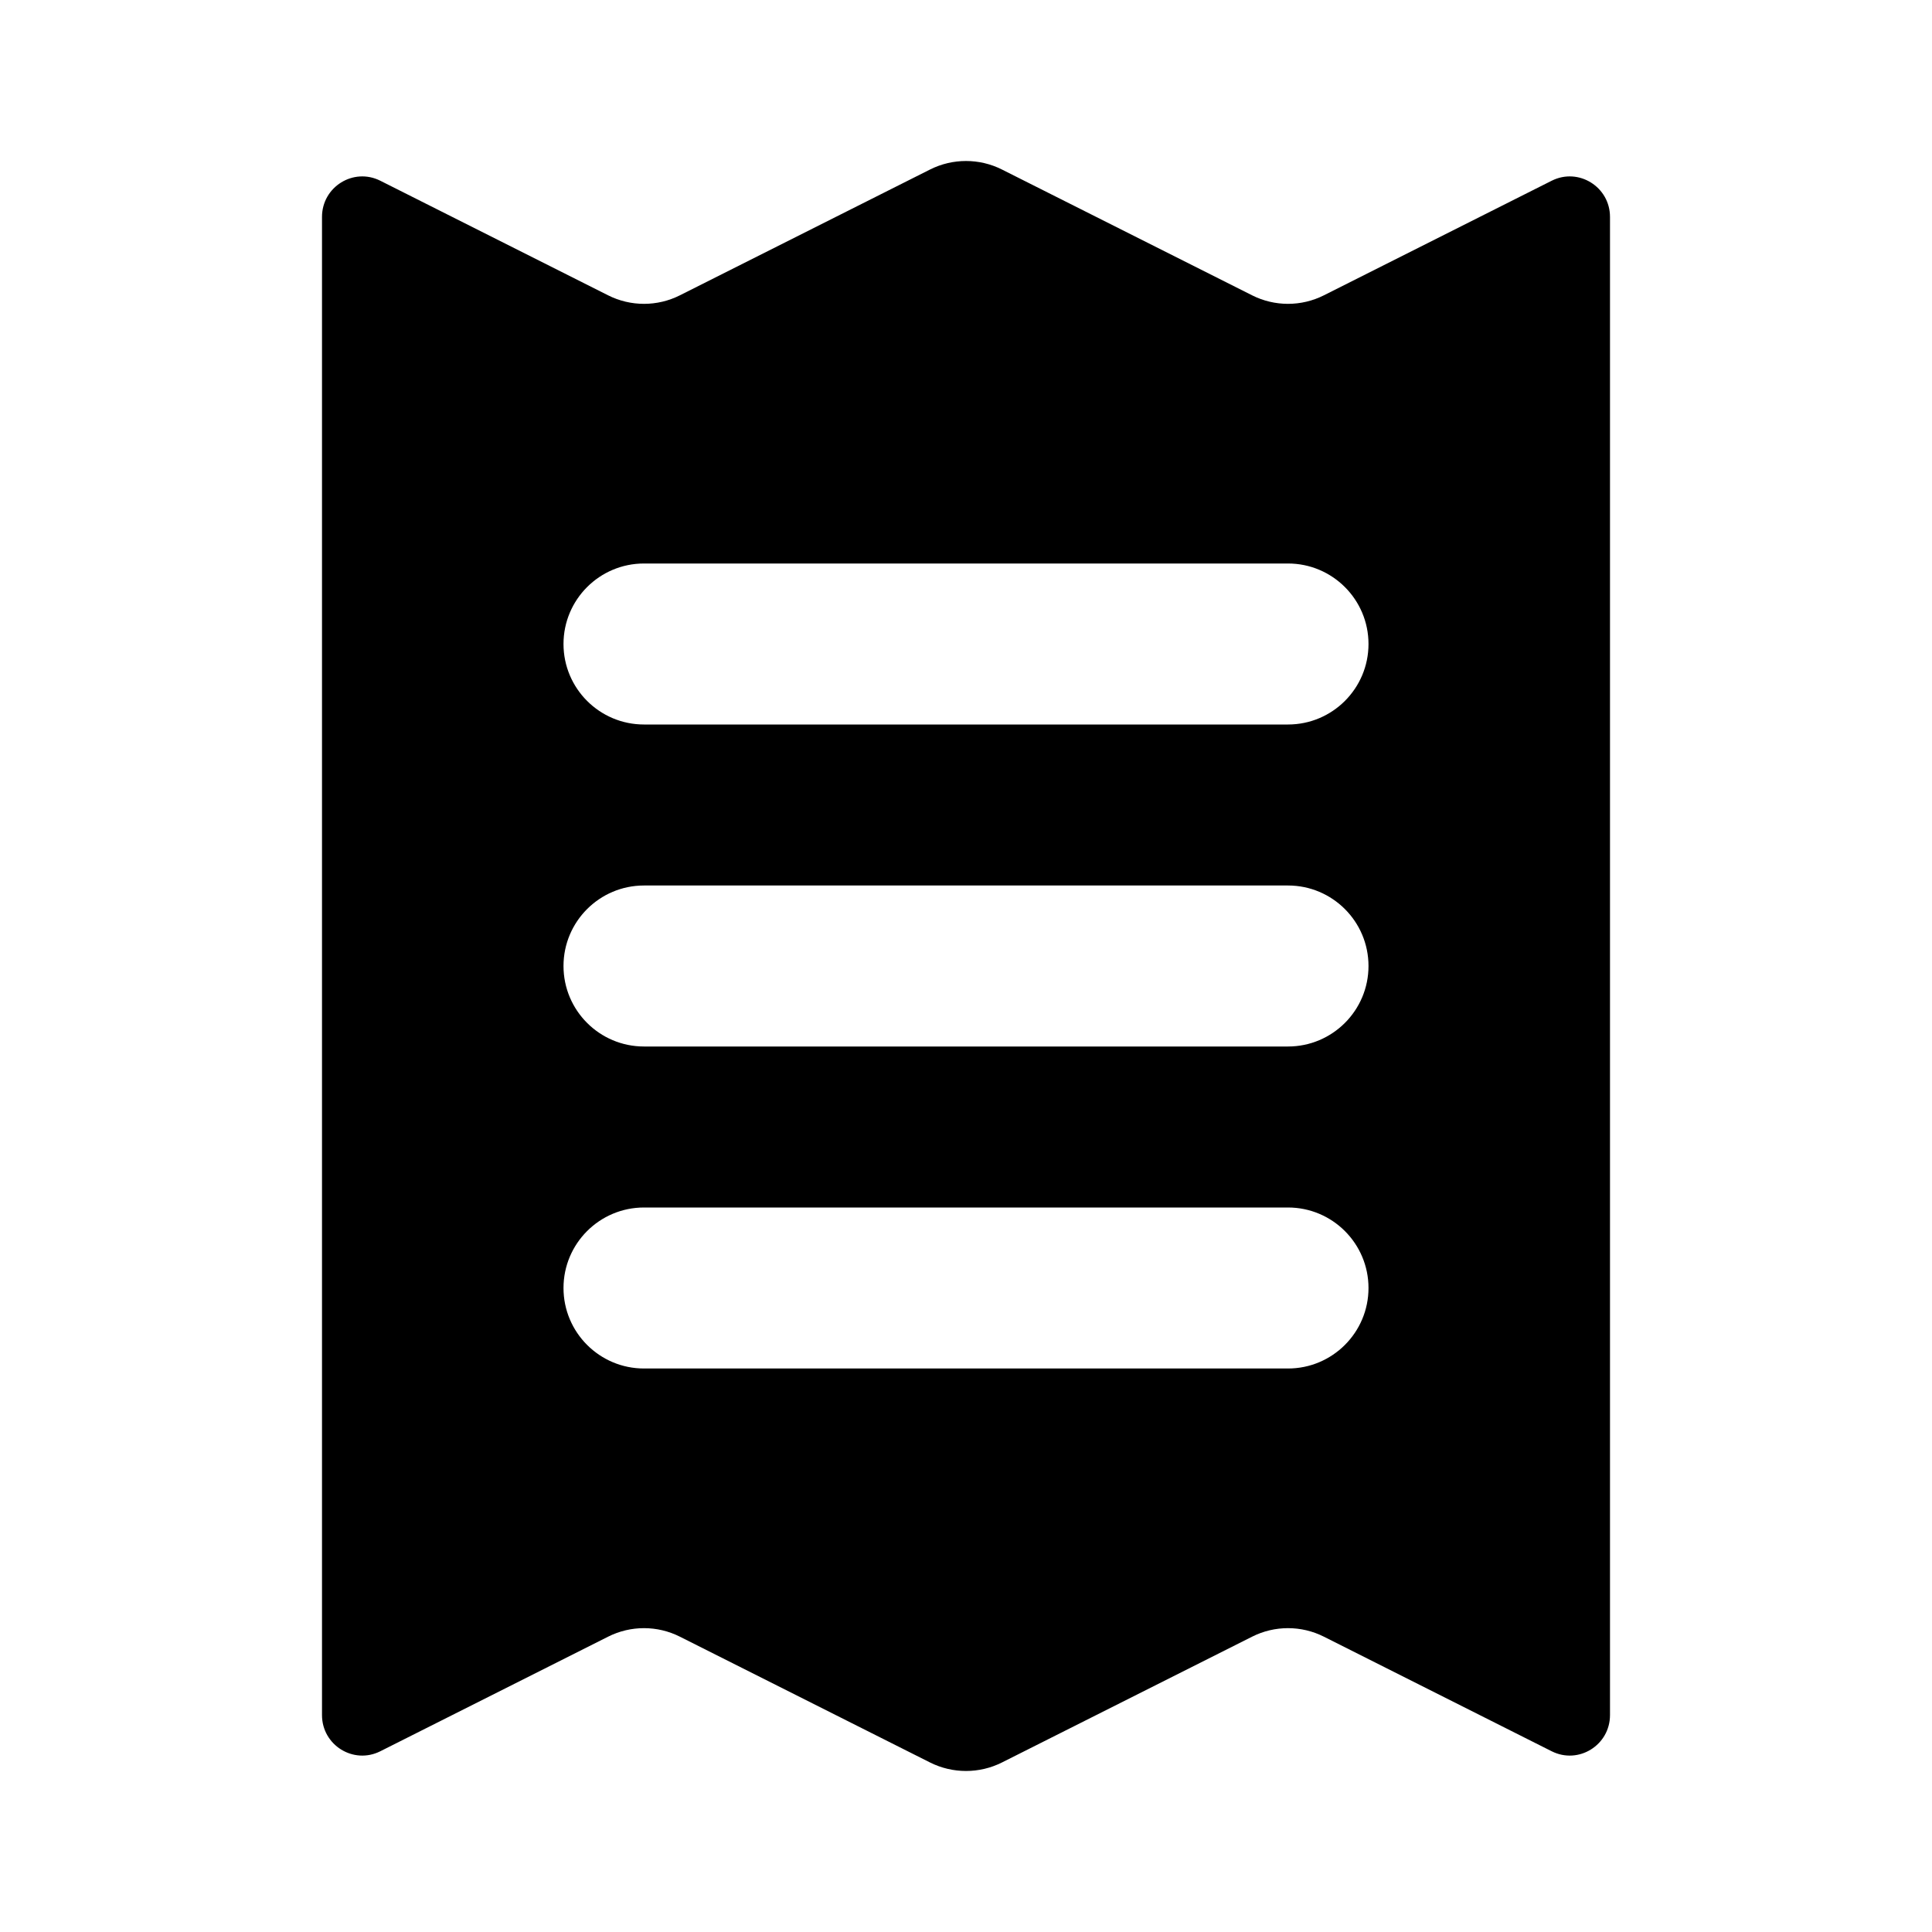
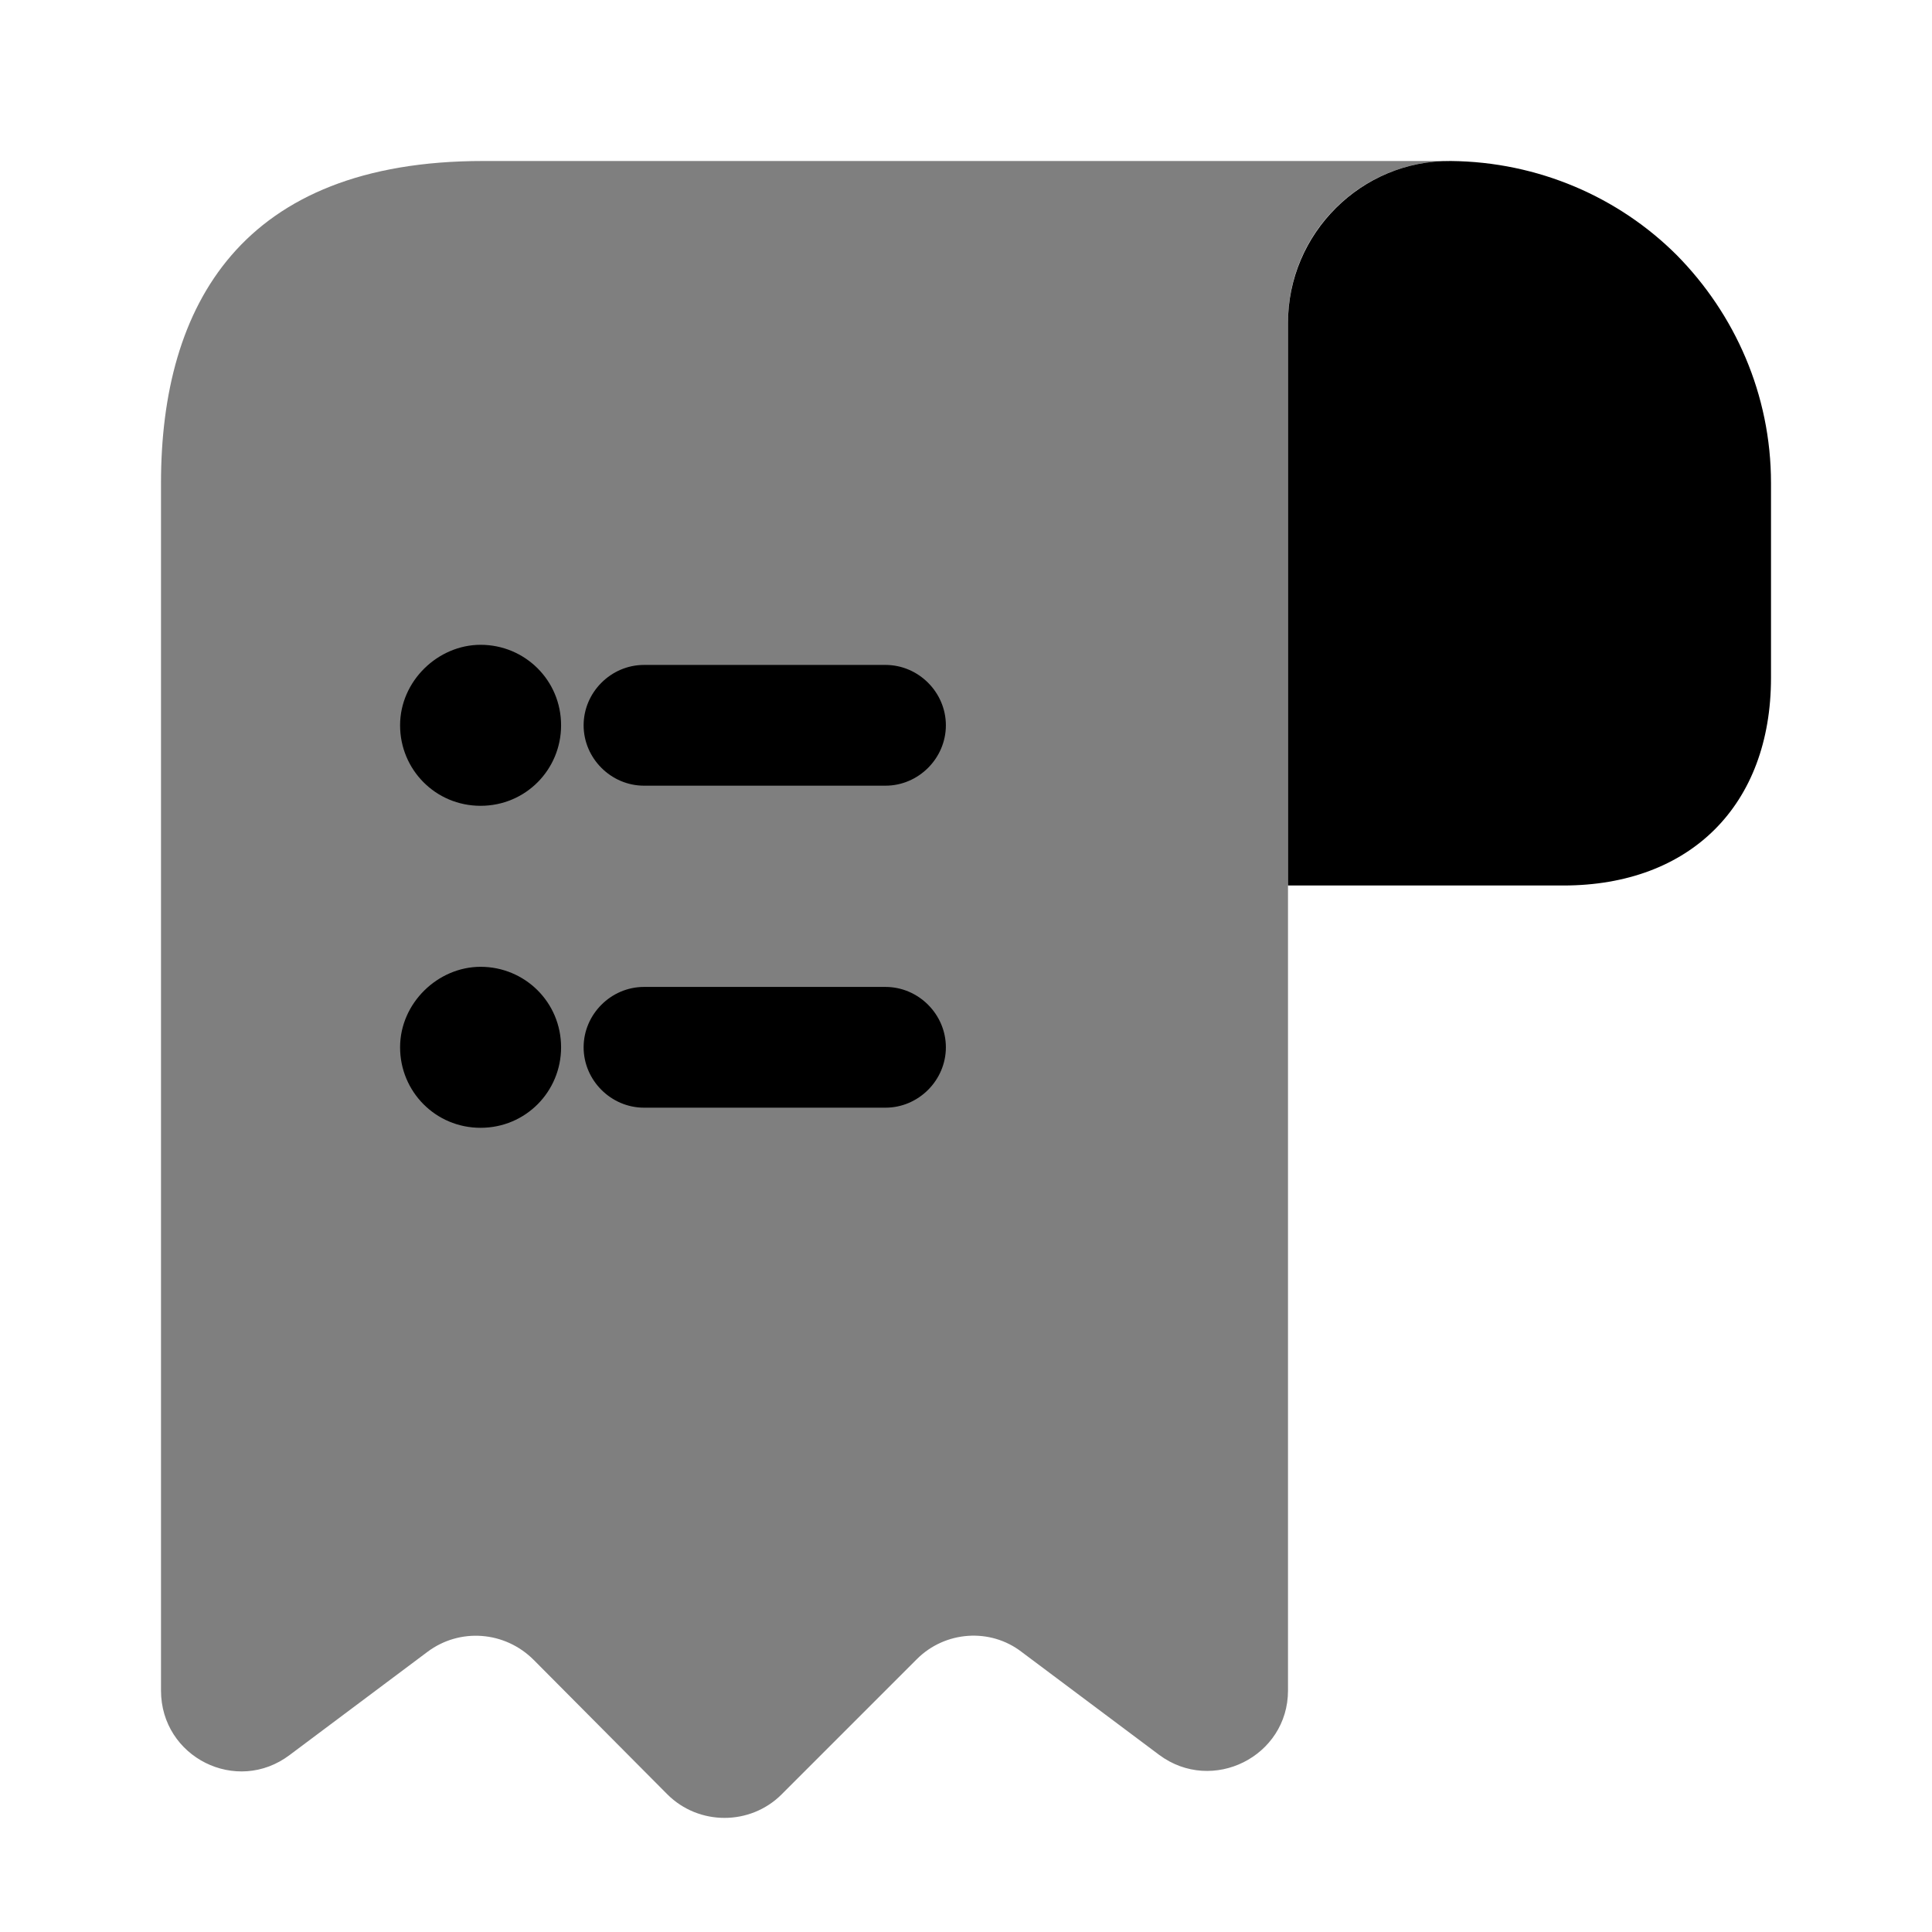
<svg xmlns="http://www.w3.org/2000/svg" width="24" height="24" viewBox="0 0 24 24" fill="none">
-   <path fill-rule="evenodd" clip-rule="evenodd" d="M11.553 21.894L8.447 20.332C8.166 20.19 7.834 20.19 7.553 20.332L4.724 21.755C4.391 21.922 4 21.679 4 21.305V2.695C4 2.321 4.391 2.078 4.724 2.245L7.553 3.668C7.834 3.81 8.166 3.81 8.447 3.668L11.553 2.106C11.694 2.035 11.847 2 12 2C12.153 2 12.306 2.035 12.447 2.106L15.553 3.668C15.834 3.81 16.166 3.81 16.447 3.668L19.276 2.245C19.609 2.078 20 2.321 20 2.695V21.305C20 21.679 19.609 21.922 19.276 21.755L16.447 20.332C16.166 20.19 15.834 20.19 15.553 20.332L12.447 21.894C12.166 22.035 11.834 22.035 11.553 21.894ZM8 7C7.448 7 7 7.448 7 8C7 8.552 7.448 9 8 9H16C16.552 9 17 8.552 17 8C17 7.448 16.552 7 16 7H8ZM8 11C7.448 11 7 11.448 7 12C7 12.552 7.448 13 8 13H16C16.552 13 17 12.552 17 12C17 11.448 16.552 11 16 11H8ZM8 15C7.448 15 7 15.448 7 16C7 16.552 7.448 17 8 17H16C16.552 17 17 16.552 17 16C17 15.448 16.552 15 16 15H8Z" fill="black" />
+   <path d="M22 6V8.42C22 10 21 11 19.42 11H16V4.01C16 2.9 16.91 1.99 18.02 2C19.11 2.01 20.11 2.45 20.83 3.17C21.55 3.9 22 4.9 22 6Z" fill="black" />
+   <path opacity="0.5" d="M2 7V21C2 21.83 2.94 22.3 3.6 21.8L5.31 20.52C5.71 20.22 6.27 20.26 6.63 20.62L8.29 22.29C8.68 22.68 9.32 22.68 9.71 22.29L11.39 20.61C11.74 20.26 12.3 20.22 12.69 20.52L14.4 21.8C15.06 22.29 16 21.82 16 21V4C16 2.9 16.9 2 18 2H7H6C3 2 2 3.79 2 6V7Z" fill="black" />
+   <path d="M11 12.26H8C7.59 12.26 7.25 12.6 7.25 13.01C7.25 13.42 7.59 13.76 8 13.76H11C11.41 13.76 11.75 13.42 11.75 13.01C11.75 12.6 11.41 12.26 11 12.26Z" fill="black" />
+   <path d="M8 9.76H11C11.41 9.76 11.75 9.42 11.75 9.01C11.75 8.6 11.41 8.26 11 8.26H8C7.59 8.26 7.25 8.6 7.25 9.01C7.25 9.42 7.59 9.76 8 9.76Z" fill="black" />
+   <path d="M5.97 8.01C5.44 8.01 4.97 8.46 4.97 9.01C4.97 9.56 5.41 10.01 5.97 10.01C6.53 10.01 6.97 9.56 6.97 9.01C6.97 8.45 6.52 8.01 5.97 8.01Z" fill="black" />
+   <path d="M5.97 12.01C5.44 12.01 4.97 12.46 4.97 13.01C4.97 13.56 5.41 14.01 5.97 14.01C6.53 14.01 6.97 13.56 6.97 13.01C6.97 12.45 6.52 12.01 5.97 12.01Z" fill="black" />
</svg>
